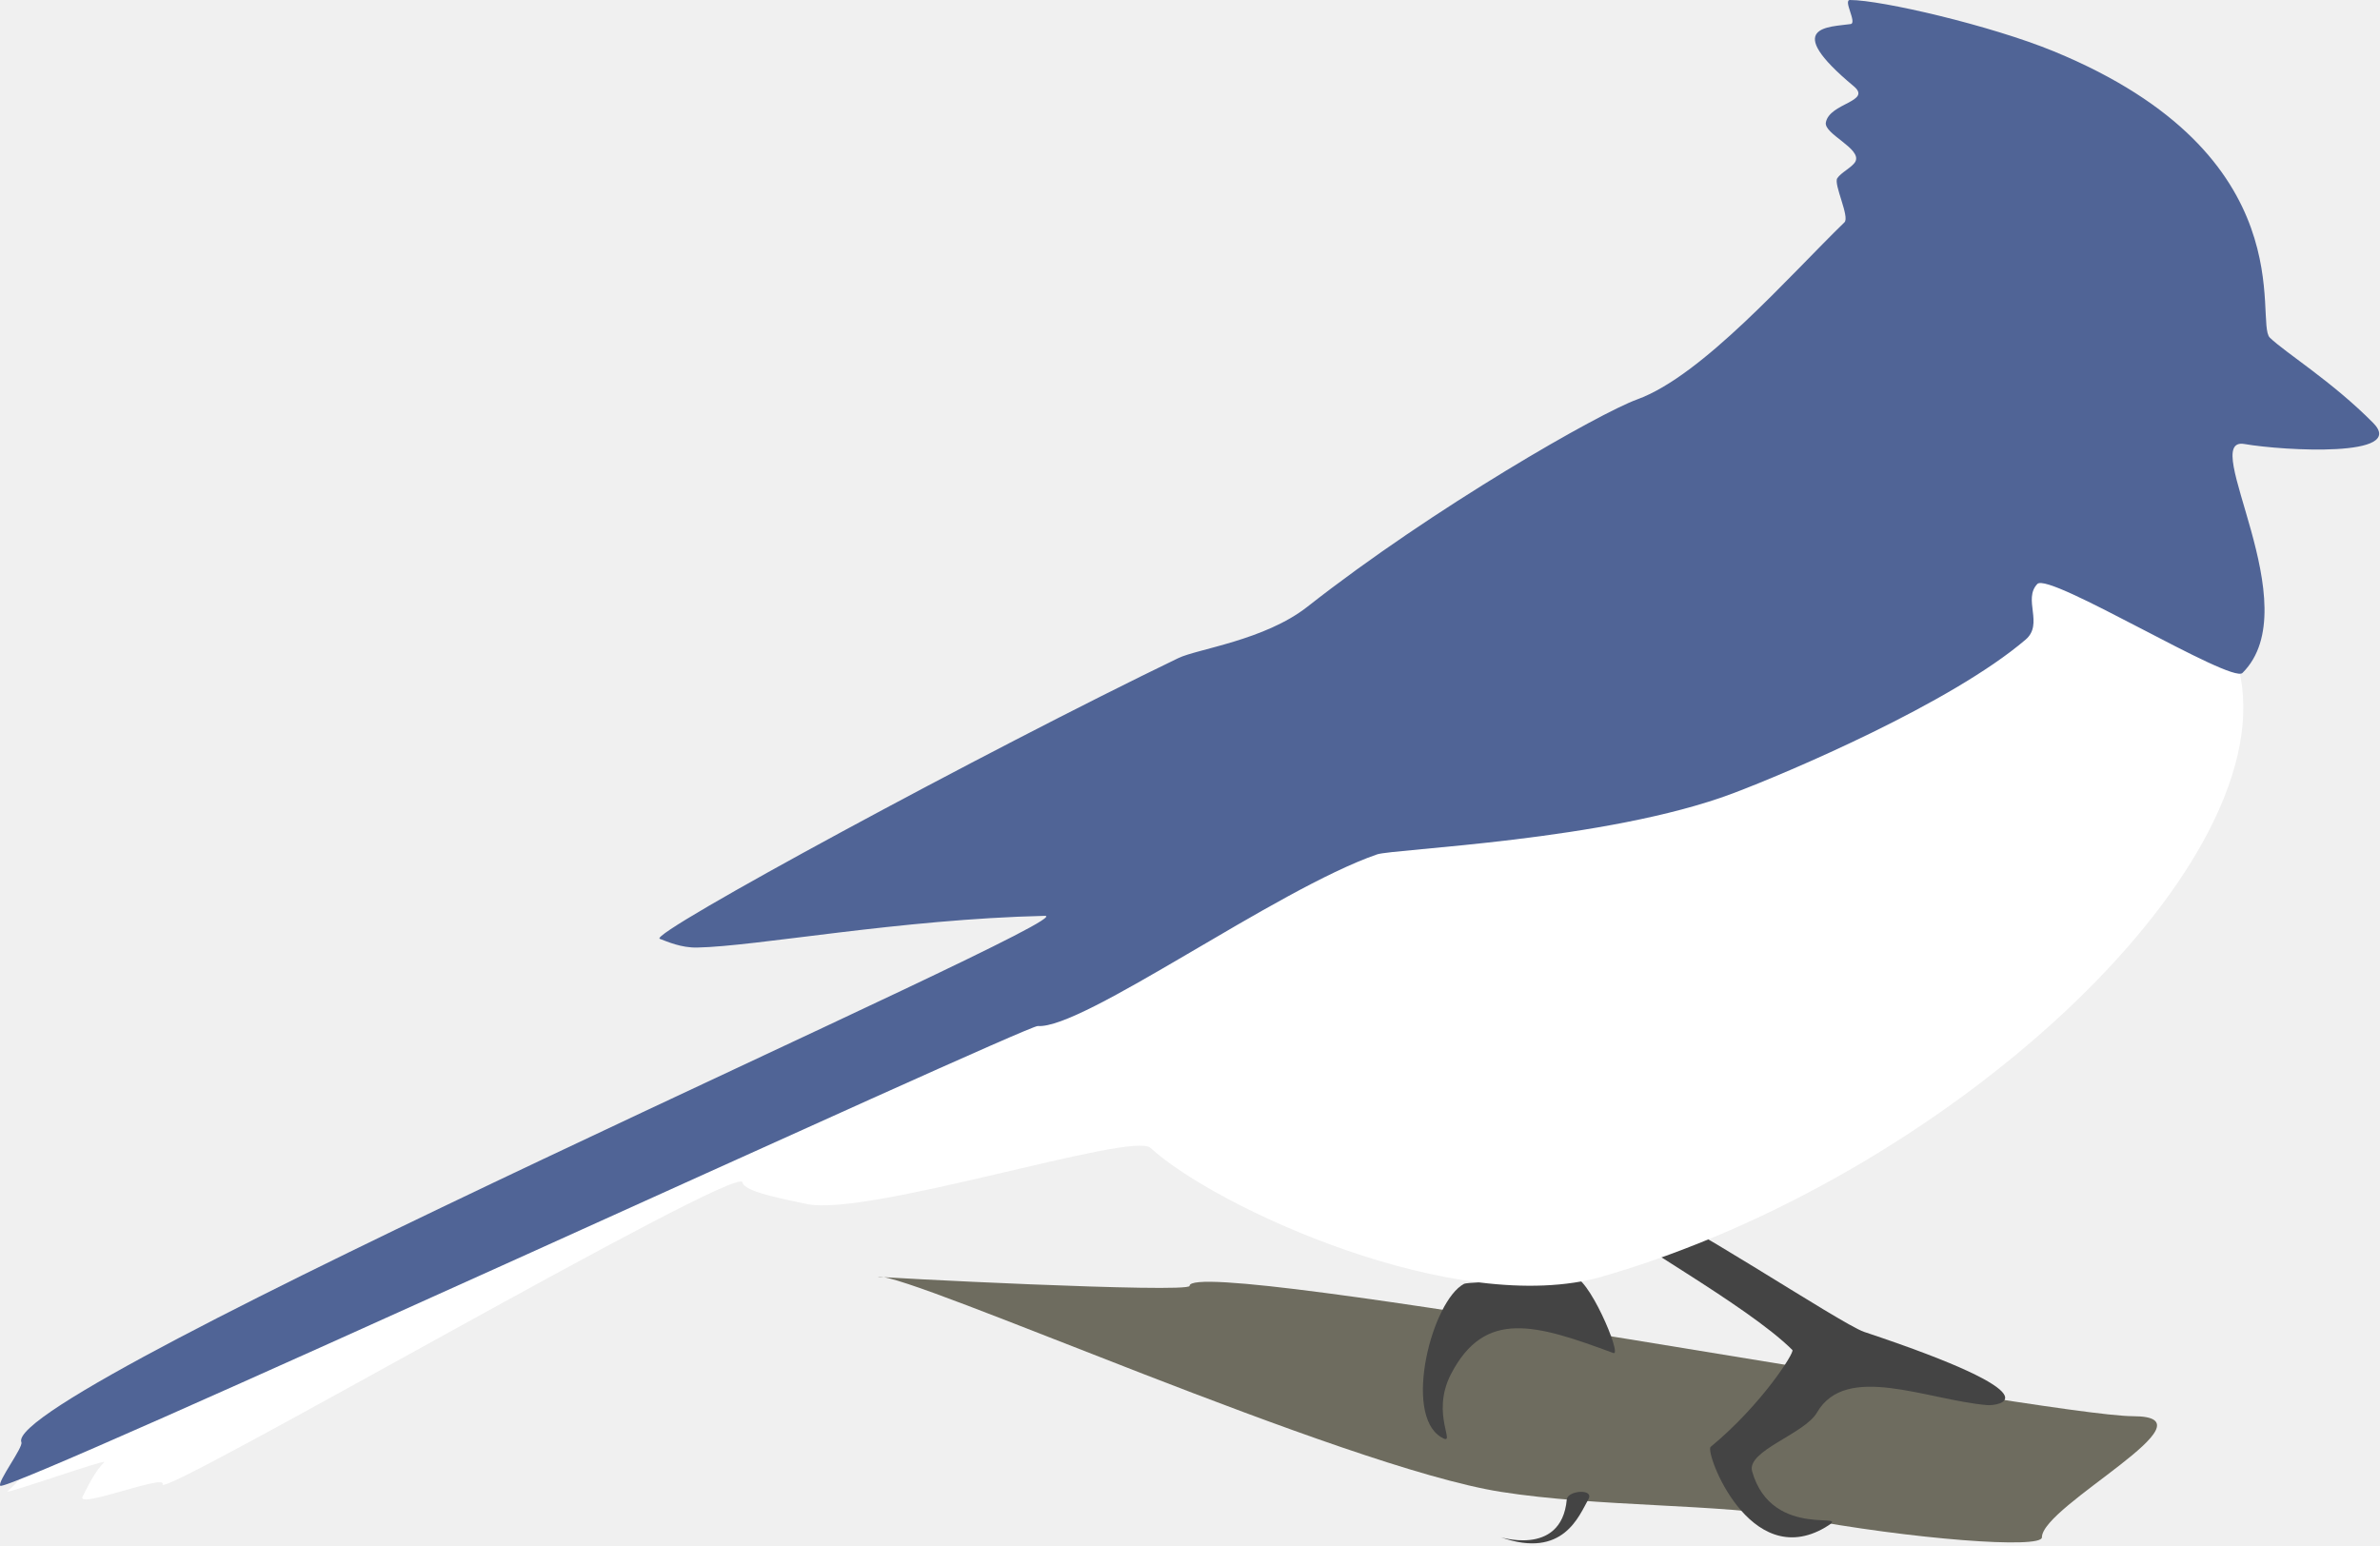
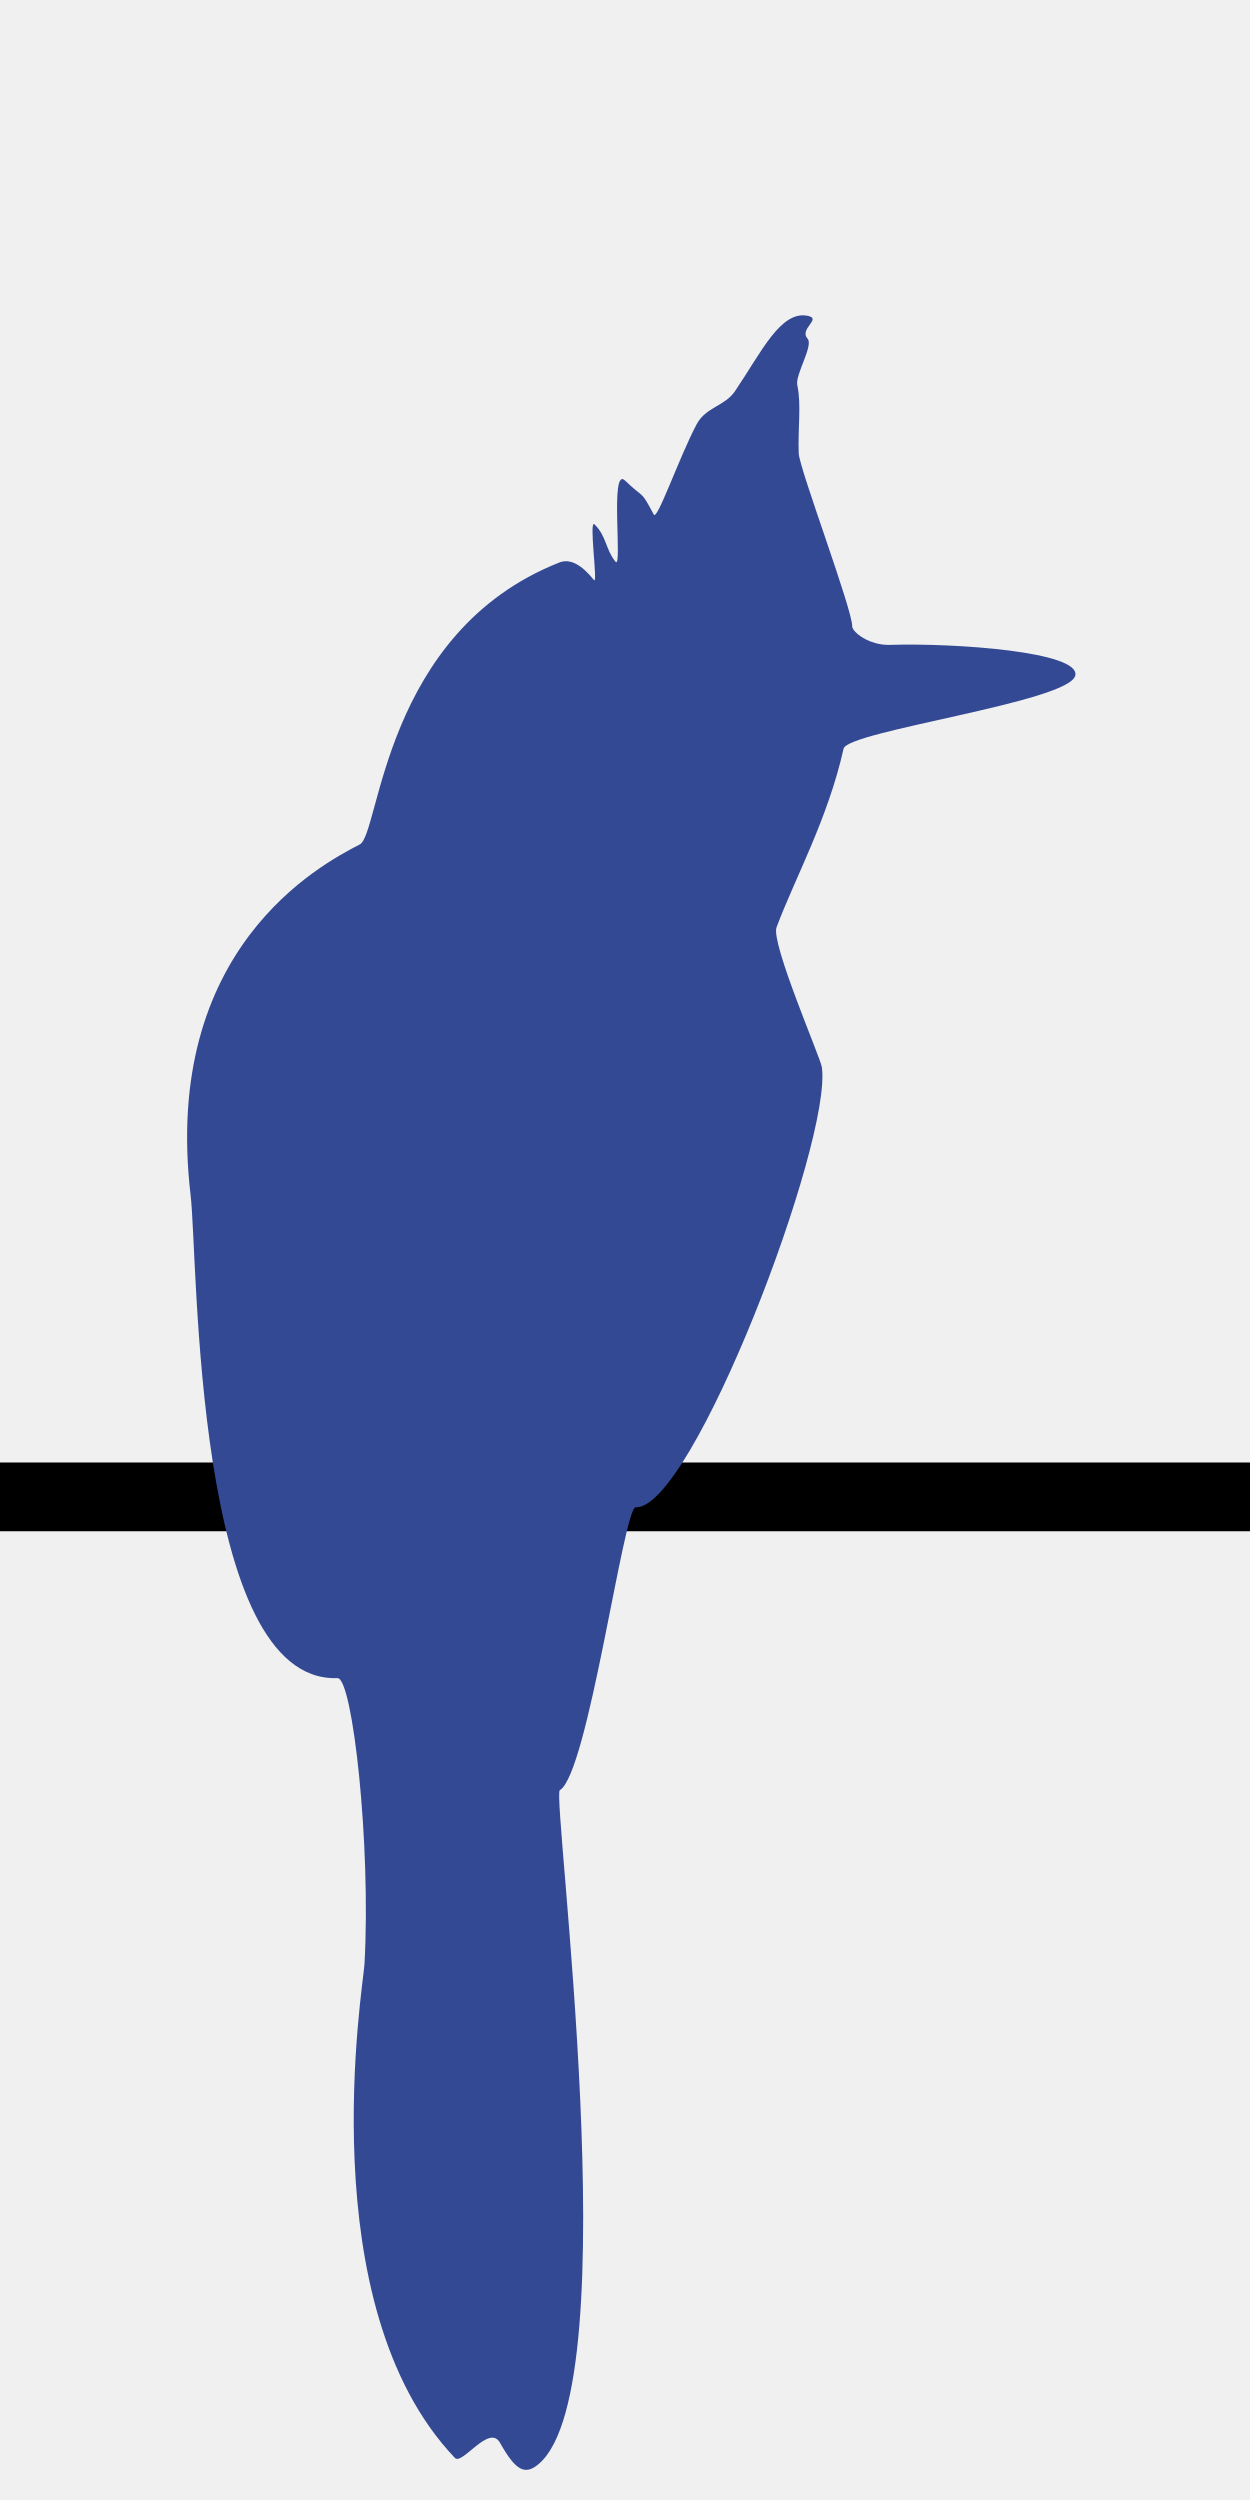
- <svg xmlns="http://www.w3.org/2000/svg" width="100%" height="100%" viewBox="0 0 975 633" version="1.1" xml:space="preserve" style="fill-rule:evenodd;clip-rule:evenodd;stroke-linejoin:round;stroke-miterlimit:1.414;">
+ <svg xmlns="http://www.w3.org/2000/svg" width="100%" height="100%" viewBox="0 0 400 800" version="1.1" xml:space="preserve" style="fill-rule:evenodd;clip-rule:evenodd;stroke-linejoin:round;stroke-miterlimit:1.414;">
  <g>
-     <path d="M873.866,580.185c-35.615,0 -386.54,-66.36 -386.54,-53.39c0,3.117 -130.806,-3.532 -127.623,-3.803c13.792,-1.175 190.343,77.919 255.071,88.174c39.703,6.29 90.532,4.836 120.965,10.559c47.616,8.954 100.761,12.927 100.761,8.089c0,-12.97 72.981,-49.629 37.366,-49.629Z" style="fill:#6e6c5f;" />
-     <path d="M763.666,545.642c-9.571,-3.19 -81.291,-51.099 -87.55,-49.608c-5.458,1.3 -15.156,2.888 -15.156,4.773c0,4.049 54.723,33.636 73.321,52.268c0.962,0.964 -12.629,22.46 -33.489,39.675c-2.498,2.061 15.863,51.361 46.996,32.957c12.631,-7.466 -21.744,6.01 -30.004,-22.911c-2.417,-8.465 21.442,-15.266 26.567,-24.112c11.881,-20.506 44.637,-5.256 69.726,-3.036c4.032,0.356 30.617,-3.005 -50.411,-30.006Z" style="fill:#444;" />
-     <path d="M660.96,554.315c3.796,1.41 -10.652,-32.767 -16.911,-31.276c-5.458,1.3 -42.591,2.019 -44.257,2.903c-13.179,6.991 -25.085,53.359 -9.449,62.802c7.07,4.27 -4.628,-9.06 4.085,-25.837c13.851,-26.673 34.663,-20.429 66.532,-8.592Z" style="fill:#444;" />
-     <path d="M641.854,614.279c0.331,-3.696 11.449,-4.582 8.823,0c-3.784,6.603 -10.255,24.516 -35.758,15.535c-2.355,-0.829 24.749,8.874 26.935,-15.535Z" style="fill:#444;" />
-     <path d="M781.242,222.793c-169.897,15.877 -162.748,119.771 -317.34,165.437c-138.292,40.85 -346.059,144.817 -424.425,187.188c-16.177,8.746 -27.152,27.685 -36.375,35.522c-2.004,1.702 41.254,-13.589 39.587,-11.925c-3.954,3.949 -6.94,10.403 -8.859,14.099c-2.747,5.292 34.338,-9.413 32.789,-5.057c-2.495,7.014 236.127,-131.783 237.532,-123.673c0.683,3.944 17.46,6.91 26.185,8.84c24.784,5.483 133.49,-29.837 140.951,-22.995c26.844,24.616 125.827,69.833 185.1,52.748c140.304,-40.442 276.365,-165.571 261.512,-245.542c-10.172,-54.764 -38.098,-63.853 -136.657,-54.642Z" style="fill:#fff;" />
-     <path d="M757.882,0c-2.959,0 3.033,9.434 0.252,9.855c-8.579,1.299 -28.775,0.465 1.28,25.474c7.625,6.345 -9.962,6.815 -11.432,14.862c-0.859,4.698 14.717,10.666 12.137,15.935c-1.113,2.275 -5.983,4.568 -7.466,6.918c-1.545,2.448 5.201,15.852 2.96,18.029c-22.671,22.022 -58.247,62.9 -84.923,72.555c-15.316,5.543 -83.221,44.157 -135.058,84.91c-17.571,13.813 -45.054,17.28 -52.919,21.073c-77.906,37.575 -217.543,113.112 -212.446,115.001c3.252,1.206 8.764,3.704 15.321,3.576c24.419,-0.475 82.904,-11.607 142.408,-12.991c19.858,-0.462 -428.053,194.323 -419.238,215.666c0.83,2.01 -9.896,16.141 -8.658,17.812c2.67,3.603 420.099,-188.687 425.036,-188.336c18.632,1.325 97.426,-55.906 138.977,-70.309c6.622,-2.295 94.147,-5.561 145.741,-24.993c22.446,-8.454 89.385,-36.876 119.979,-63.012c7.477,-6.388 -1.221,-16.535 4.798,-22.791c4.796,-4.986 79.425,41.035 84.027,36.459c27.528,-27.377 -18.451,-97.112 0.789,-93.793c16.307,2.812 66.837,5.591 52.756,-8.64c-16.793,-16.973 -35.871,-28.7 -42.328,-34.924c-6.51,-6.276 15.42,-74.554 -88.507,-117.307c-25.746,-10.591 -70.616,-21.029 -83.486,-21.029Z" style="fill:#506496;" />
+     <rect id="wire" x="0" y="468" width="408" height="22" />
+     <path d="M179,180C182.492,178.621 186.231,180.827 190.051,185.6C191.448,187.346 188.303,165.866 190.267,167.818C194.141,171.669 193.69,175.65 196.939,179.73C199.3,182.694 195.047,149.005 200,153.768C206.478,159.998 204.818,156.43 209.209,164.661C210.313,166.731 217.352,146.25 222.93,135.756C225.845,130.272 231.951,129.963 235.175,125.208C243.596,112.789 249.826,99.153 258.589,101.087C263.028,102.067 255.607,105.235 258.434,108.403C260.371,110.573 254.425,119.906 255.129,123.196C256.493,129.575 255.276,136.97 255.592,145.085C255.782,149.969 272.814,195.114 272.711,200.456C272.679,202.149 278.012,206.567 284.763,206.36C305.811,205.712 345.741,208.581 344.093,216.16C342.249,224.637 271.22,233.92 269.953,239.563C264.886,262.134 254.379,280.992 248.489,296.745C246.612,301.765 262.589,338.542 263,341.5C266.317,365.377 221.487,483.087 203.427,482.335C199.569,482.174 188.184,567.622 179.141,572.856C176.429,574.425 201.484,763.465 172.472,788.4C168.122,792.138 165.146,790.876 159.997,781.682C156.554,775.534 147.883,788.967 145.572,786.54C98.963,737.595 116.261,635.255 116.638,628.502C118.766,590.362 112.83,536.825 108,537C61.909,538.669 63.42,403.055 61,382.5C51.713,303.617 102.49,276.738 115.141,270.207C121.548,266.899 122.53,202.3 179,180Z" style="fill:rgb(51,73,148);" />
  </g>
</svg>
